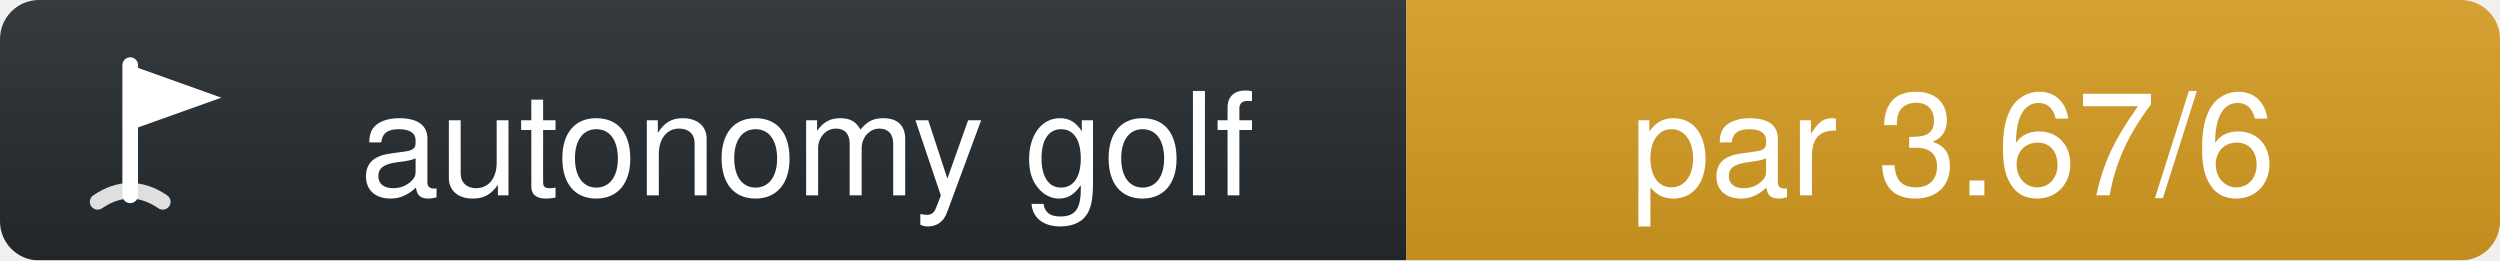
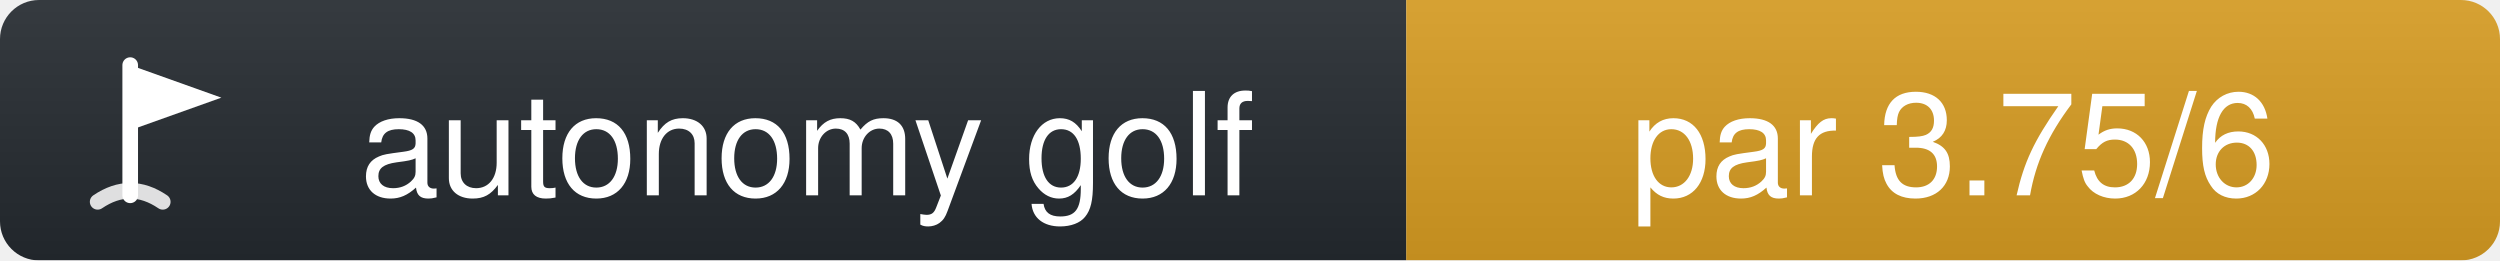
- <svg xmlns="http://www.w3.org/2000/svg" width="192" height="20" role="img" aria-label="Autonomy golf: par, 3.67/6 mean score, 13.33 mean complexity across 3 commits">
+ <svg xmlns="http://www.w3.org/2000/svg" width="192" height="20" role="img" aria-label="Autonomy golf: par, 3.75/6 mean score, 12.00 mean complexity across 4 commits">
  <linearGradient id="badge-fill" x2="0" y2="100%">
    <stop offset="0" stop-color="#ffffff" stop-opacity=".08" />
    <stop offset="1" stop-opacity=".08" />
  </linearGradient>
  <mask id="badge-mask">
    <rect width="192" height="20" rx="3" fill="#fff" />
  </mask>
  <g mask="url(#badge-mask)">
    <rect width="108" height="20" fill="#24292f" />
    <rect x="108" width="84" height="20" fill="#d29922" />
    <rect width="192" height="20" fill="url(#badge-fill)" />
  </g>
  <g fill="none" stroke="#fff" stroke-width="1.2" stroke-linecap="round" stroke-linejoin="round">
    <line x1="10" y1="5" x2="10" y2="15" />
    <path d="M10 5 L17 7.5 L10 10 Z" fill="#fff" stroke="none" />
    <path d="M7.5 15.5 Q10 13.8 12.5 15.5" opacity="0.85" />
  </g>
  <g fill="#fff" text-anchor="middle" font-family="-apple-system,BlinkMacSystemFont,'Segoe UI',Helvetica,Arial,sans-serif" font-size="11">
    <text x="62.0" y="15">autonomy golf</text>
-     <text x="150.0" y="15">par 3.67/6</text>
+     <text x="150.0" y="15">par 3.75/6</text>
  </g>
</svg>
